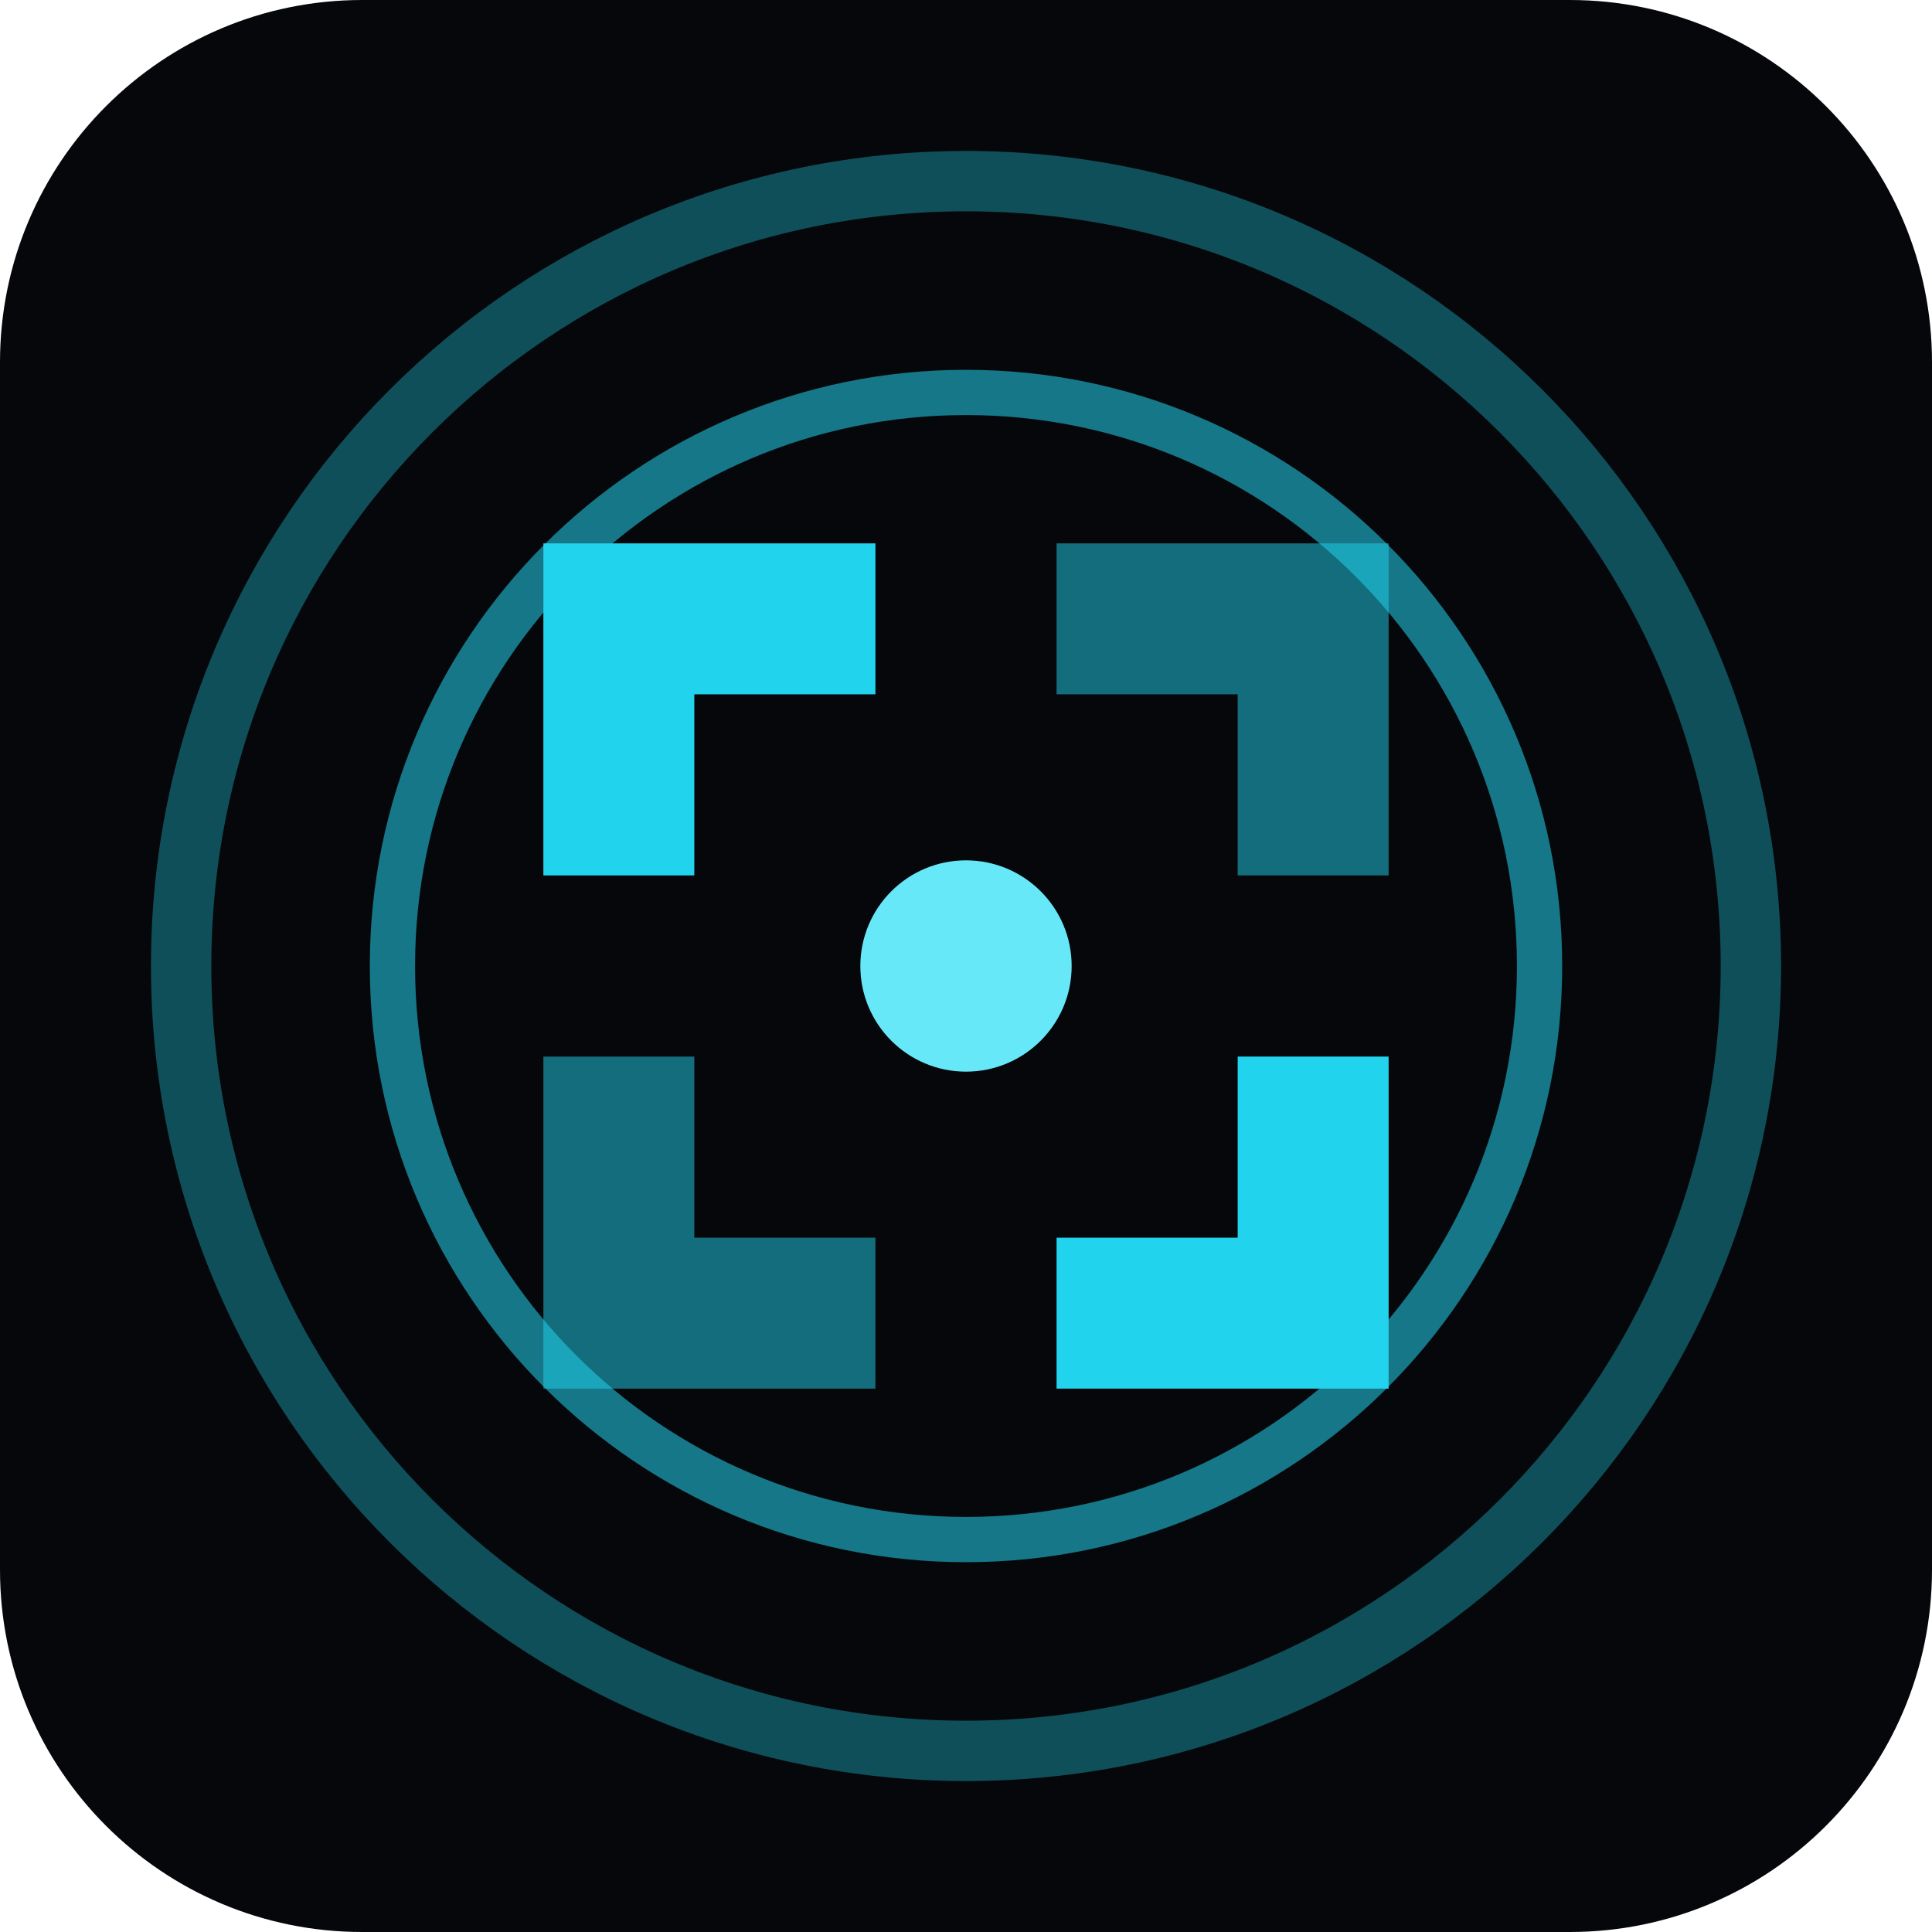
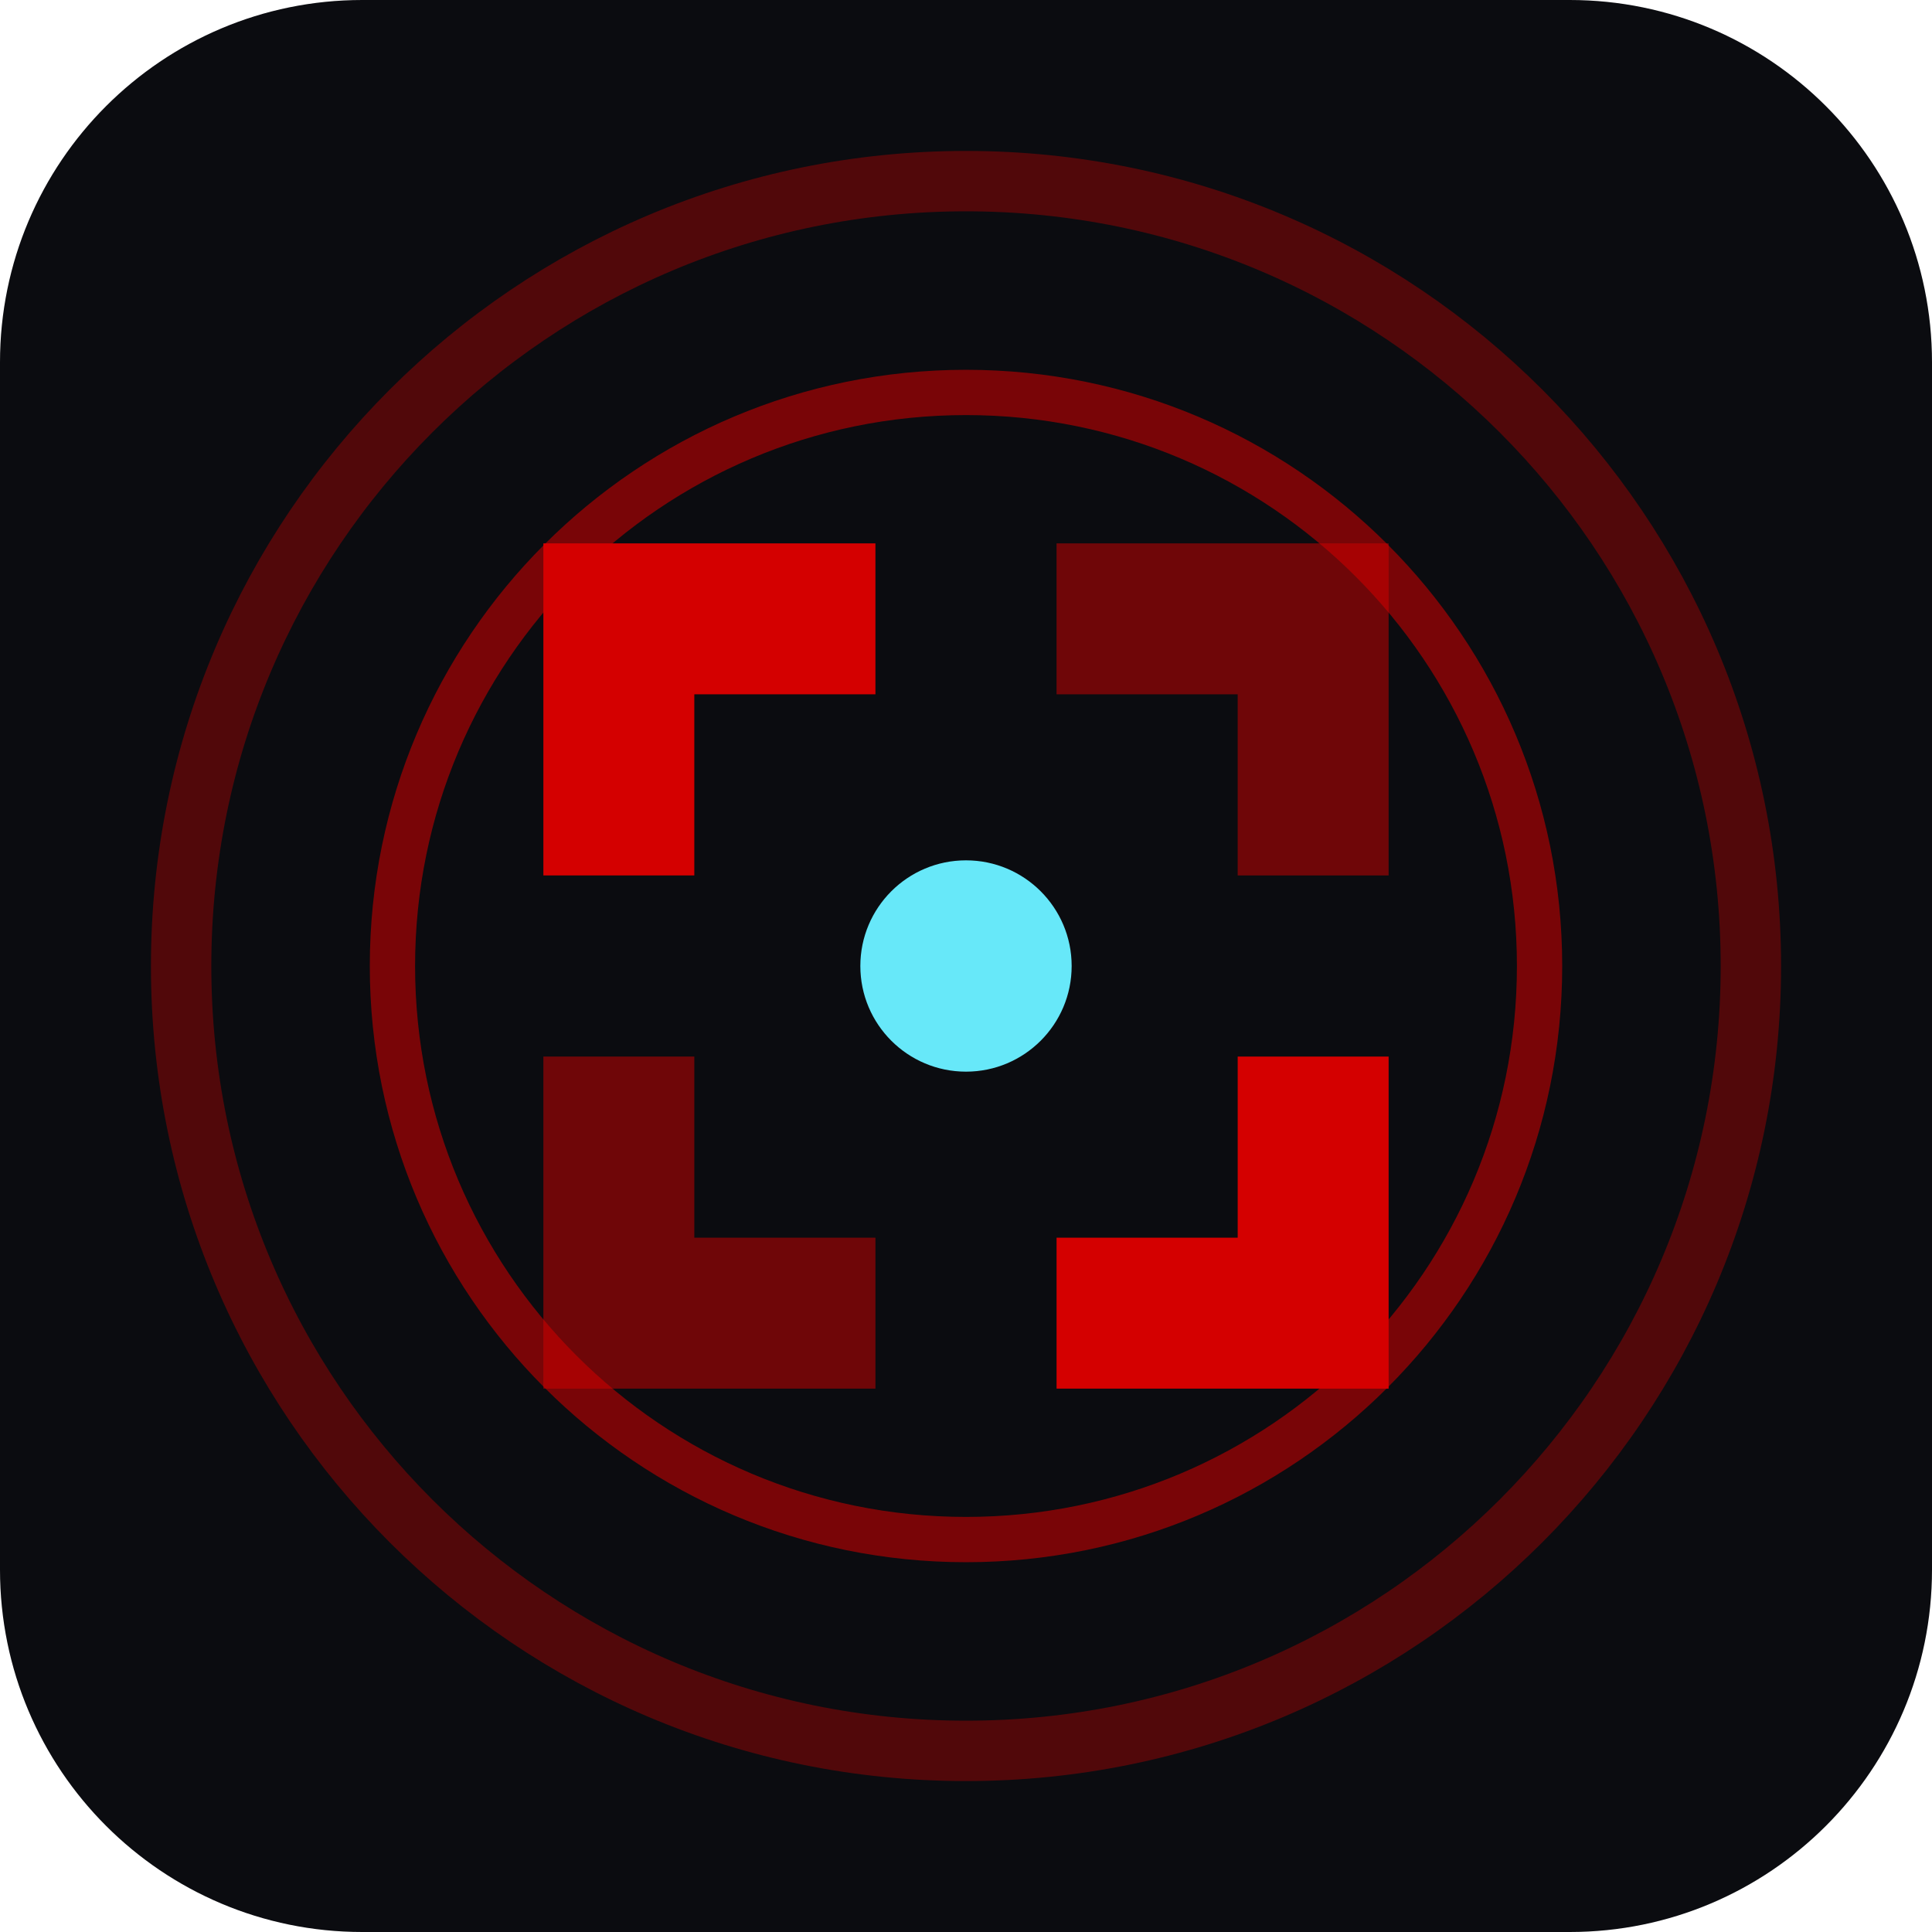
<svg xmlns="http://www.w3.org/2000/svg" width="64" height="64" viewBox="0 0 64 64">
-   <rect width="64" height="64" rx="12" fill="#05070a" />
-   <circle cx="32" cy="32" r="26" fill="none" stroke="#22d3ee" stroke-width="2" opacity="0.35" />
-   <circle cx="32" cy="32" r="19" fill="none" stroke="#22d3ee" stroke-width="1.5" opacity="0.55" />
+   <rect width="64" height="64" rx="12" fill="#0b0c10" />
+   <circle cx="32" cy="32" r="26" fill="none" stroke="#d40000" stroke-width="2" opacity="0.35" />
+   <circle cx="32" cy="32" r="19" fill="none" stroke="#d40000" stroke-width="1.5" opacity="0.55" />
  <g transform="translate(32 32)">
-     <path d="M -14 -14 L -3 -14 L -3 -9 L -9 -9 L -9 -3 L -14 -3 Z" fill="#22d3ee" />
-     <path d="M 3 -14 L 14 -14 L 14 -3 L 9 -3 L 9 -9 L 3 -9 Z" fill="#22d3ee" opacity="0.5" />
-     <path d="M -14 3 L -9 3 L -9 9 L -3 9 L -3 14 L -14 14 Z" fill="#22d3ee" opacity="0.5" />
-     <path d="M 9 3 L 14 3 L 14 14 L 3 14 L 3 9 L 9 9 Z" fill="#22d3ee" />
+     <path d="M -14 -14 L -3 -14 L -3 -9 L -9 -9 L -9 -3 L -14 -3 Z" fill="#d40000" />
+     <path d="M 3 -14 L 14 -14 L 14 -3 L 9 -3 L 9 -9 L 3 -9 Z" fill="#d40000" opacity="0.5" />
+     <path d="M -14 3 L -9 3 L -9 9 L -3 9 L -3 14 L -14 14 Z" fill="#d40000" opacity="0.5" />
+     <path d="M 9 3 L 14 3 L 14 14 L 3 14 L 3 9 L 9 9 Z" fill="#d40000" />
  </g>
  <circle cx="32" cy="32" r="3.5" fill="#67e8f9" />
</svg>
